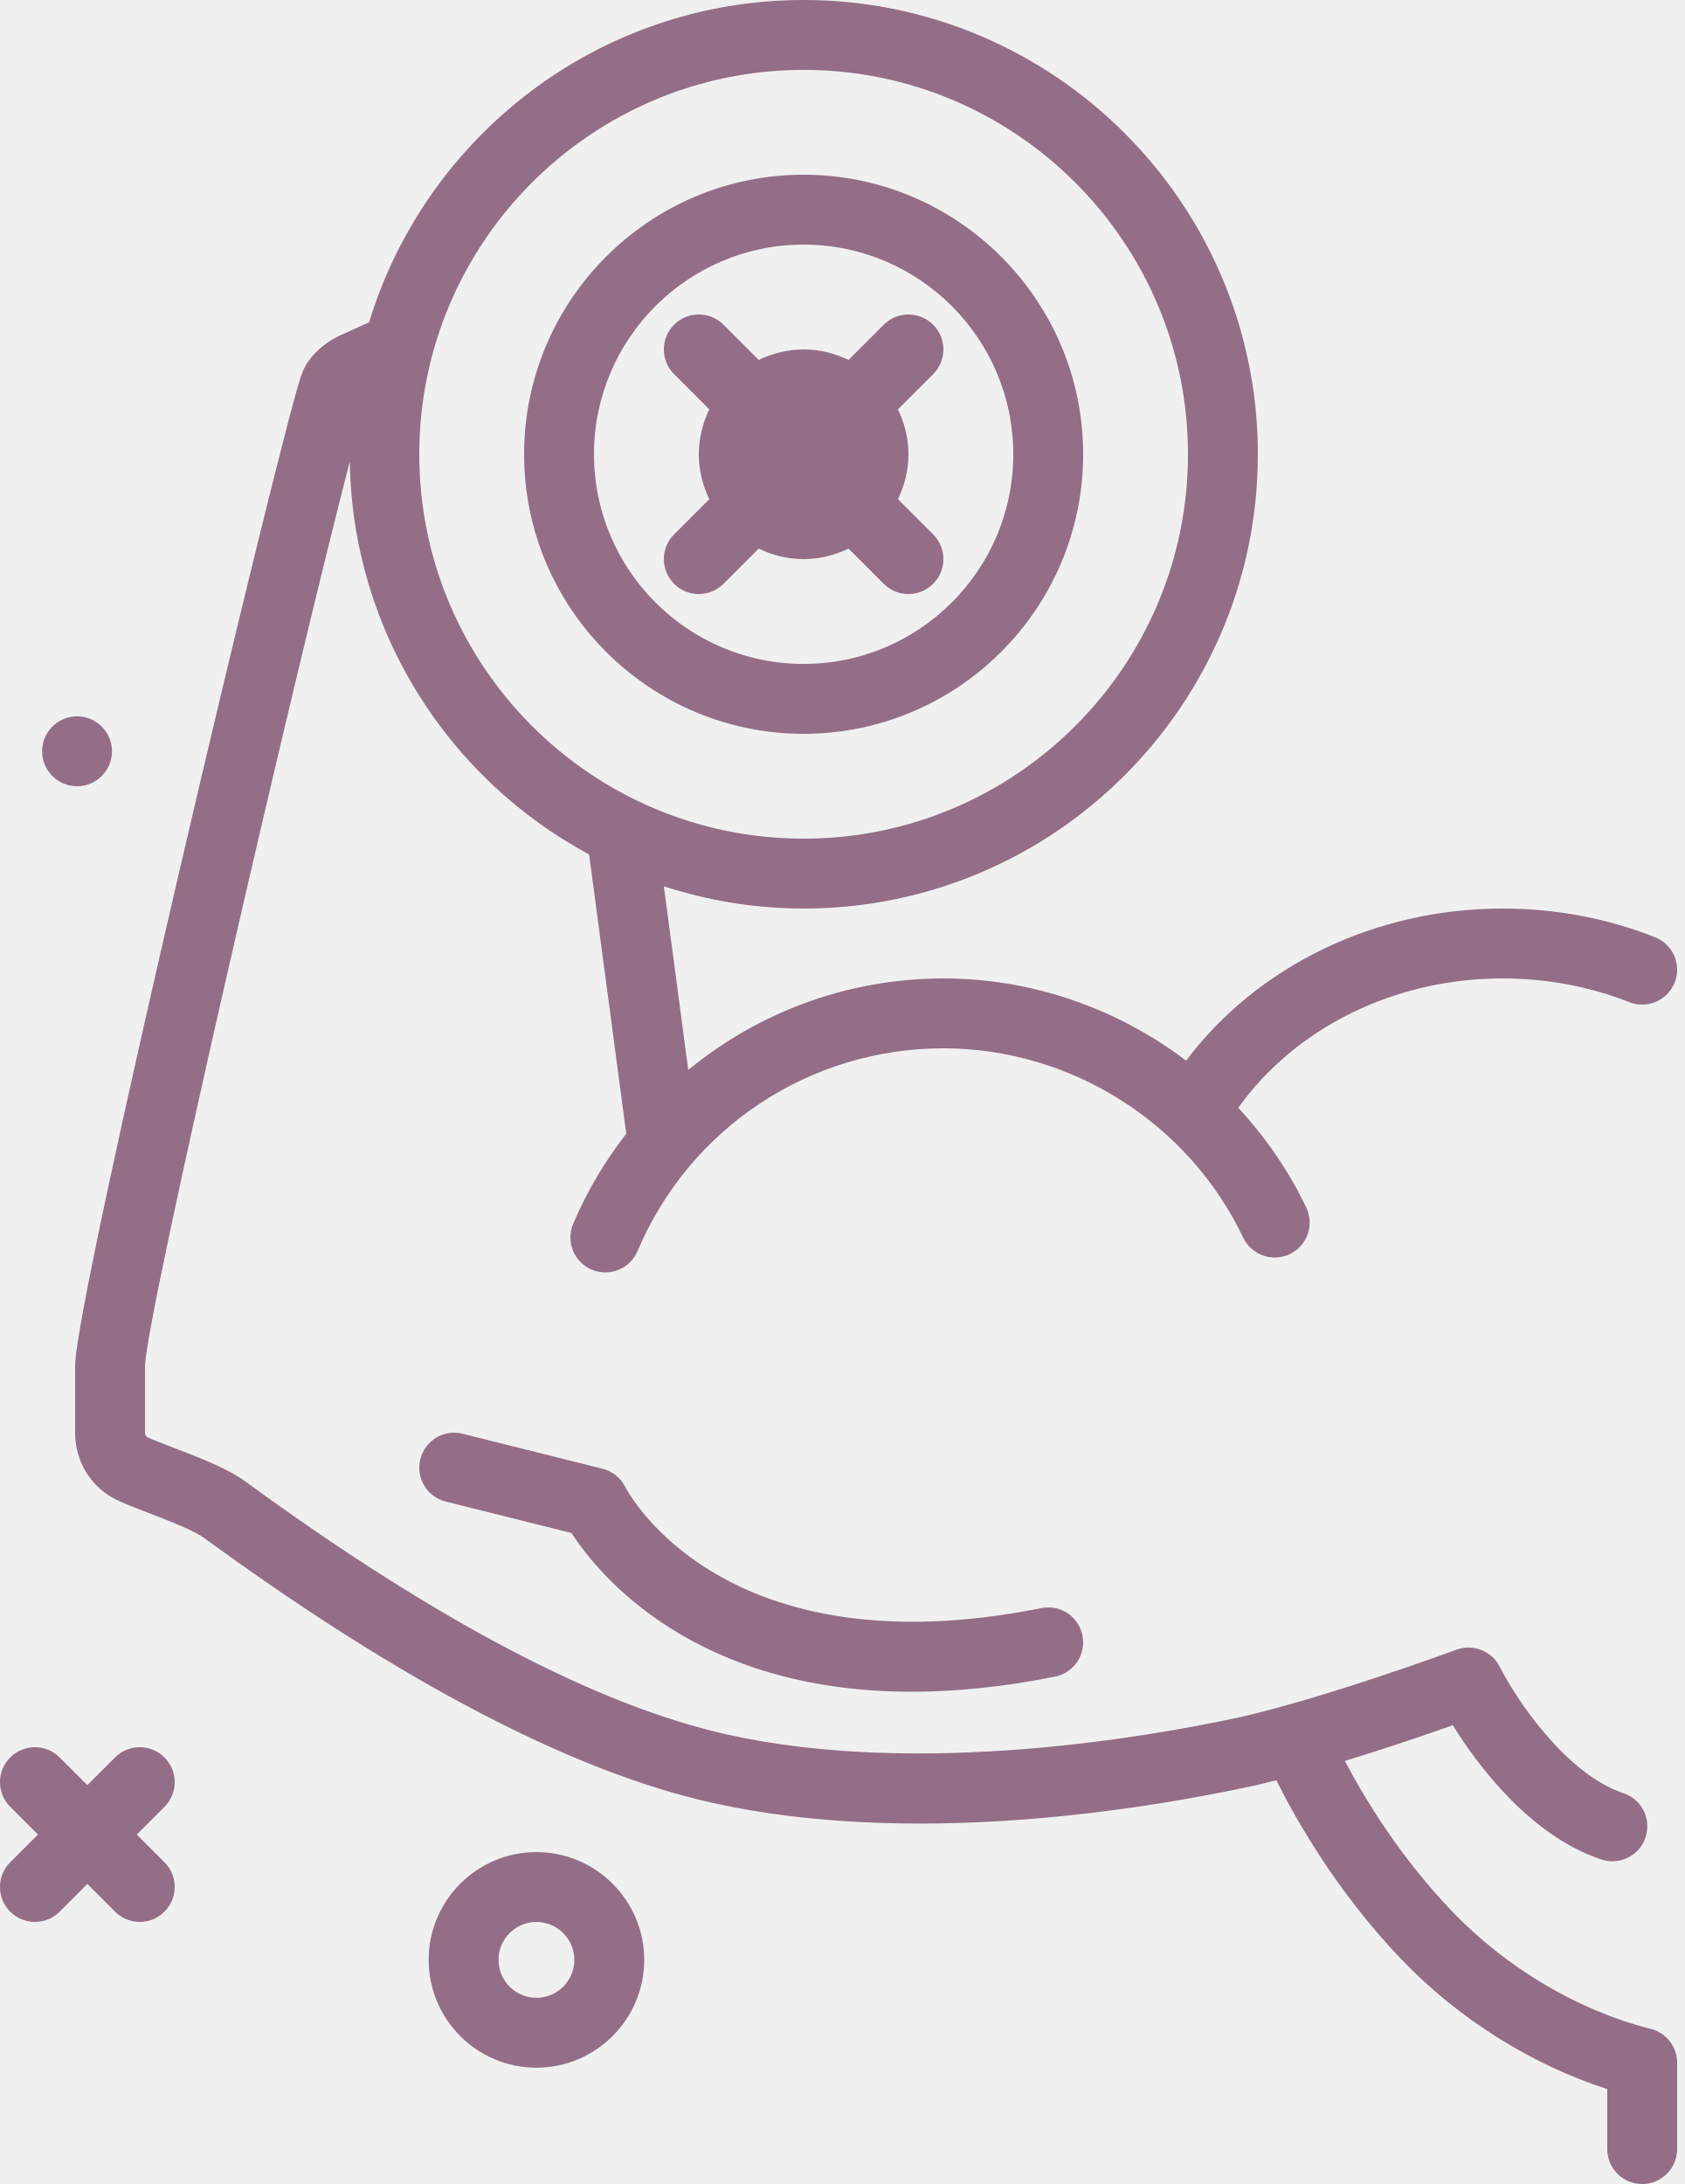
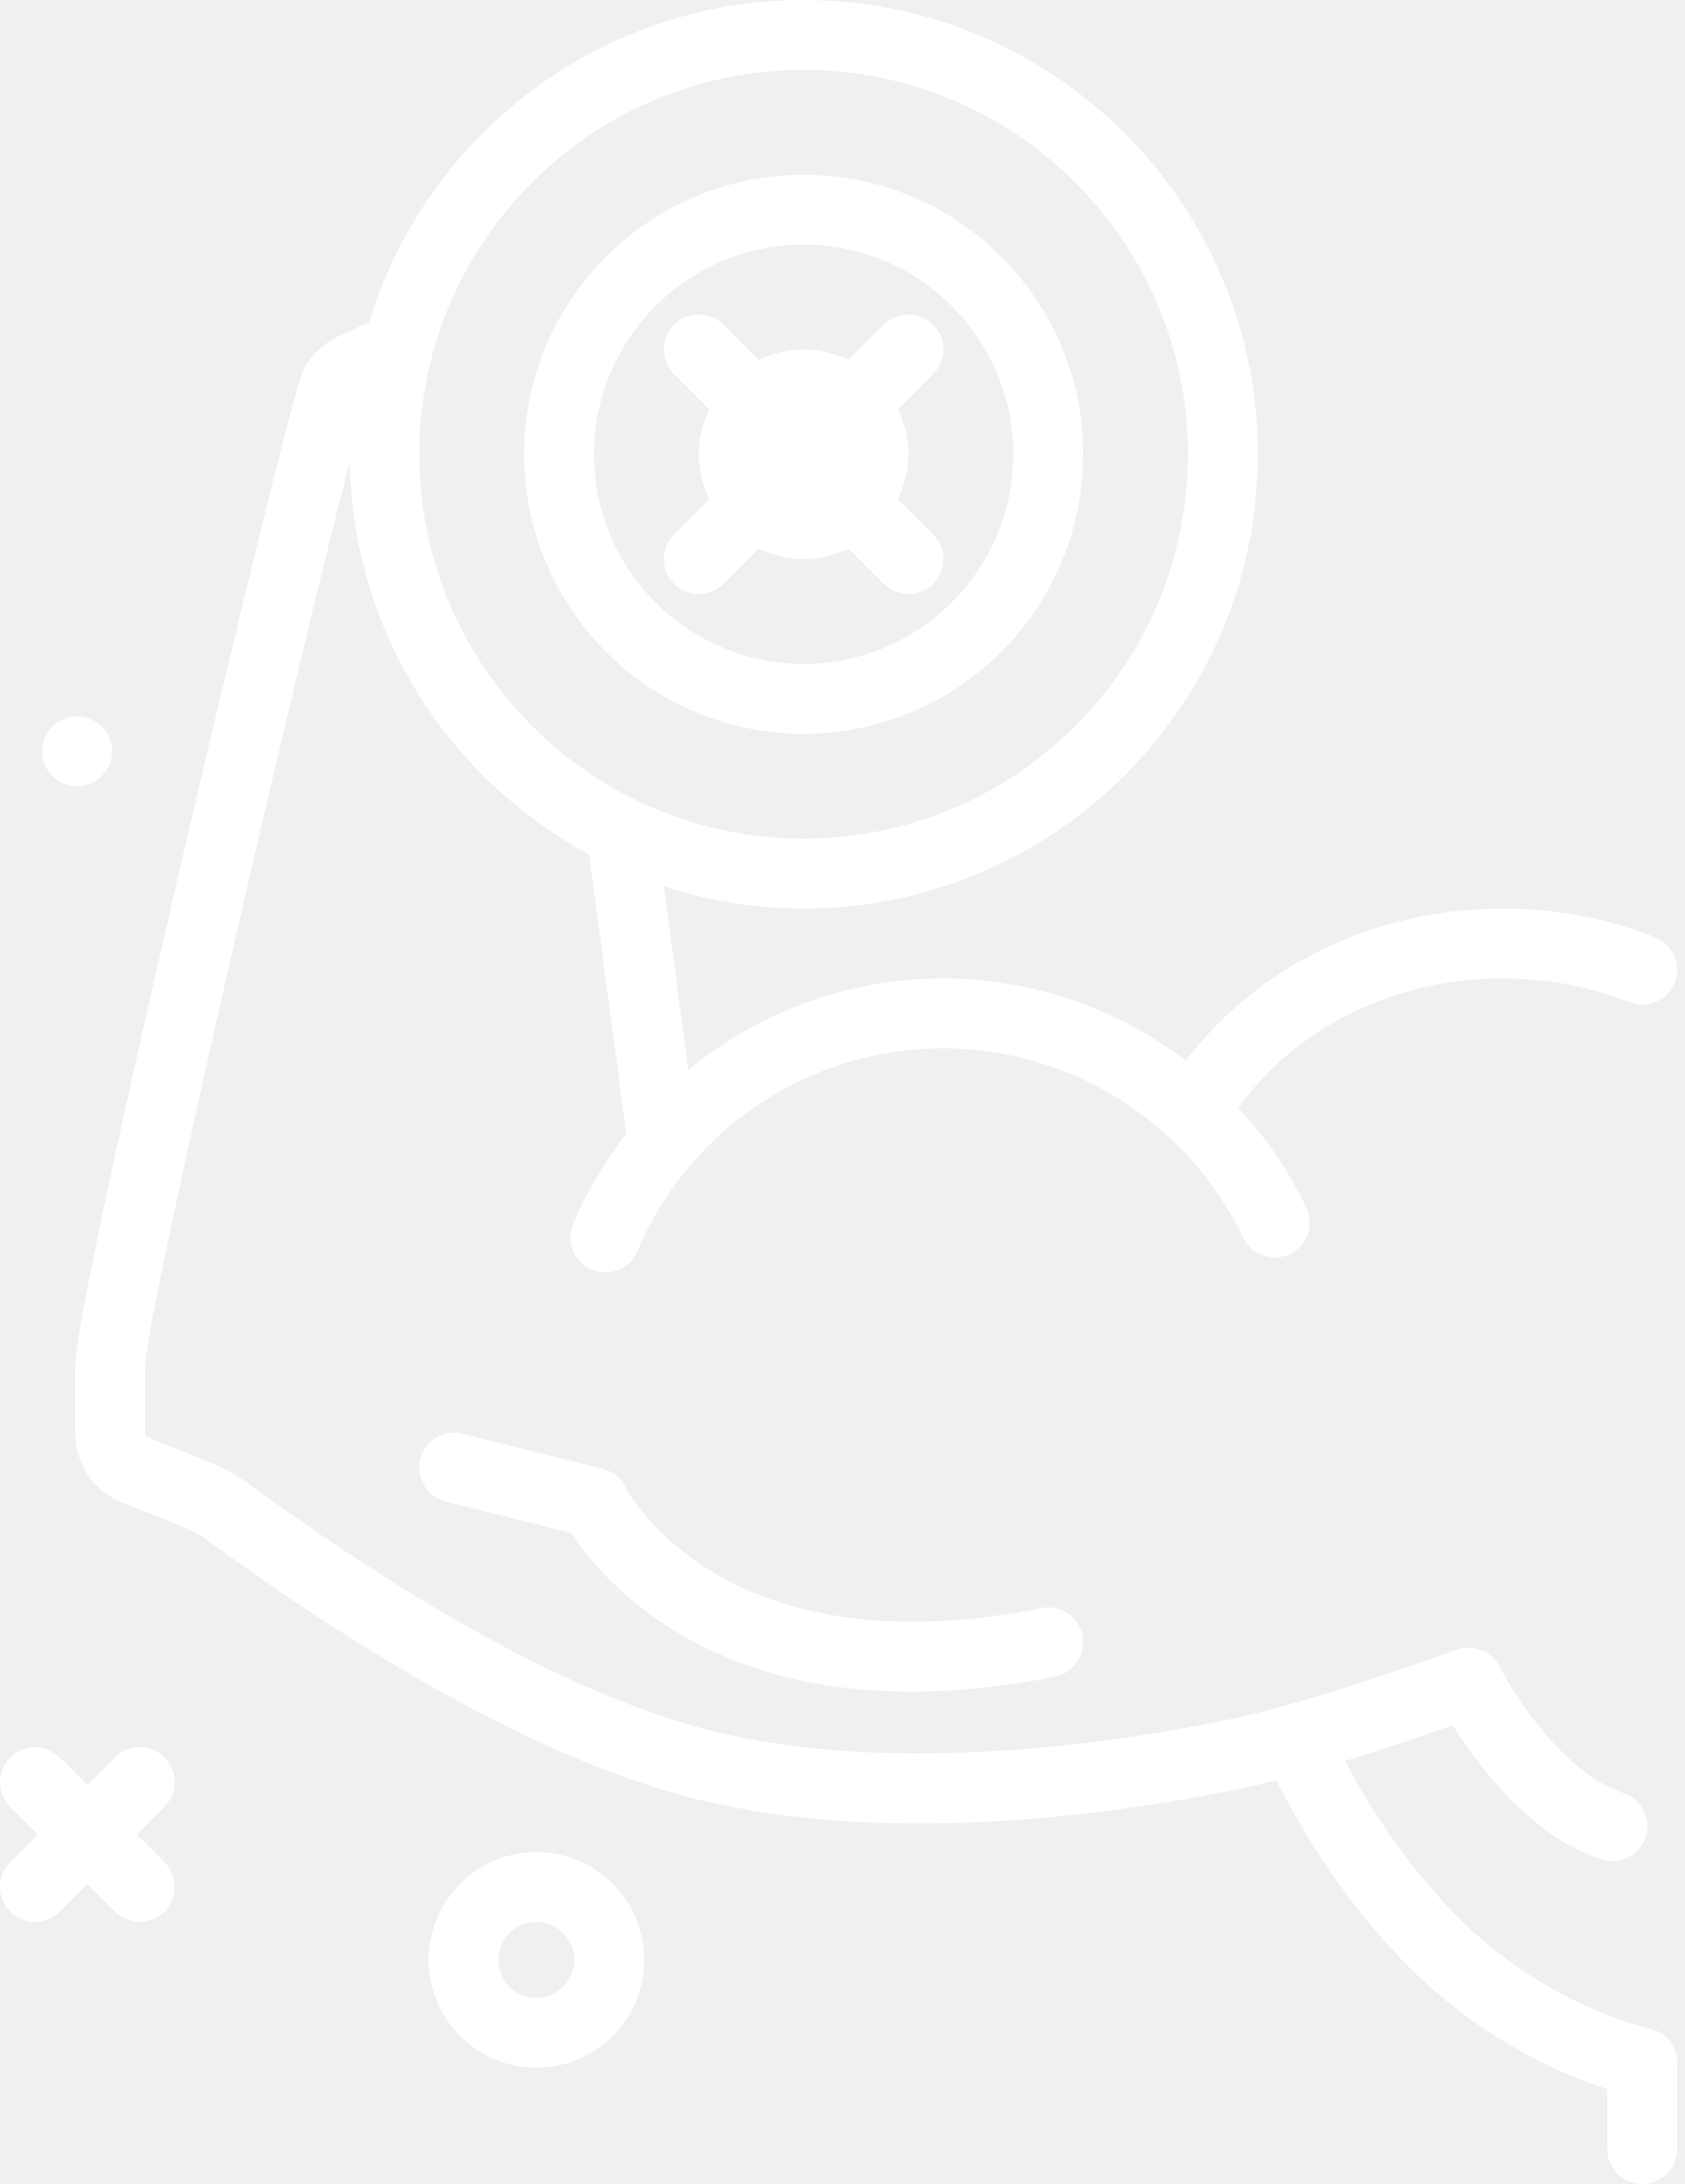
<svg xmlns="http://www.w3.org/2000/svg" width="27" height="35" viewBox="0 0 27 35" fill="none">
-   <path d="M2.636 28.956L2.192 29.4L2.636 29.844C2.855 30.063 2.855 30.417 2.636 30.636C2.527 30.745 2.383 30.8 2.24 30.8C2.097 30.8 1.953 30.745 1.844 30.636L1.4 30.192L0.956 30.636C0.847 30.745 0.703 30.8 0.56 30.8C0.417 30.8 0.273 30.745 0.164 30.636C-0.055 30.417 -0.055 30.063 0.164 29.844L0.608 29.4L0.164 28.956C-0.055 28.737 -0.055 28.383 0.164 28.164C0.383 27.945 0.737 27.945 0.956 28.164L1.4 28.608L1.844 28.164C2.063 27.945 2.417 27.945 2.636 28.164C2.855 28.383 2.855 28.737 2.636 28.956ZM1.235 12.6C1.544 12.6 1.795 12.349 1.795 12.04C1.795 11.731 1.544 11.48 1.235 11.48C0.926 11.48 0.675 11.731 0.675 12.04C0.675 12.349 0.926 12.6 1.235 12.6ZM10.325 31.408C10.325 32.361 9.55 33.136 8.597 33.136C7.645 33.136 6.87 32.361 6.87 31.408C6.87 30.456 7.645 29.681 8.597 29.681C9.55 29.681 10.325 30.456 10.325 31.408ZM9.205 31.408C9.205 31.073 8.933 30.801 8.597 30.801C8.262 30.801 7.99 31.073 7.99 31.408C7.99 31.744 8.262 32.016 8.597 32.016C8.933 32.016 9.205 31.743 9.205 31.408ZM26.88 33.057V34.44C26.88 34.749 26.63 35 26.32 35C26.01 35 25.76 34.749 25.76 34.44V33.479C24.549 33.09 23.366 32.348 22.46 31.399C21.419 30.313 20.761 29.142 20.456 28.529C20.339 28.559 20.223 28.588 20.111 28.614C18.228 29.021 14.605 29.596 11.426 28.894C9.198 28.4 6.456 26.972 3.276 24.65C3.106 24.525 2.697 24.368 2.399 24.253C2.014 24.106 1.806 24.024 1.661 23.907C1.372 23.681 1.204 23.335 1.204 22.96V21.89C1.204 20.797 4.437 7.192 4.822 6.034C4.957 5.606 5.389 5.401 5.475 5.365L5.916 5.164C6.825 2.179 9.602 0 12.88 0C16.894 0 20.16 3.266 20.16 7.28C20.16 11.294 16.894 14.56 12.88 14.56C12.098 14.56 11.346 14.433 10.64 14.204L11.031 17.147C12.159 16.219 13.592 15.68 15.12 15.68C16.546 15.68 17.907 16.162 19.01 16.997C20.148 15.485 22.032 14.56 24.08 14.56C24.929 14.56 25.752 14.714 26.525 15.019C26.813 15.133 26.954 15.457 26.841 15.745C26.727 16.033 26.401 16.173 26.115 16.061C25.473 15.808 24.788 15.68 24.08 15.68C22.347 15.68 20.765 16.47 19.846 17.753C20.282 18.223 20.653 18.758 20.936 19.351C21.069 19.631 20.951 19.965 20.672 20.098C20.392 20.231 20.058 20.112 19.925 19.834C19.047 17.991 17.16 16.8 15.12 16.8C12.977 16.8 11.053 18.075 10.218 20.049C10.127 20.263 9.92 20.391 9.702 20.391C9.629 20.391 9.555 20.377 9.484 20.347C9.199 20.227 9.066 19.898 9.186 19.613C9.408 19.088 9.698 18.606 10.037 18.169L9.442 13.694C7.19 12.482 5.649 10.118 5.606 7.397C4.712 10.844 2.344 21.062 2.324 21.893V22.96C2.324 22.989 2.334 23.012 2.356 23.029C2.401 23.055 2.631 23.143 2.799 23.208C3.197 23.36 3.648 23.532 3.939 23.746C6.991 25.976 9.593 27.34 11.669 27.8C14.749 28.482 18.429 27.831 19.868 27.52C21.282 27.198 23.321 26.445 23.342 26.438C23.609 26.339 23.909 26.457 24.037 26.712C24.266 27.168 25.071 28.421 26.02 28.737C26.313 28.834 26.471 29.152 26.373 29.445C26.296 29.68 26.077 29.828 25.842 29.828C25.784 29.828 25.724 29.819 25.665 29.799C24.52 29.418 23.679 28.282 23.284 27.648C22.876 27.793 22.234 28.013 21.555 28.22C21.861 28.804 22.427 29.747 23.269 30.626C24.139 31.536 25.3 32.224 26.456 32.514C26.706 32.576 26.88 32.8 26.88 33.057ZM6.72 7.28C6.72 10.677 9.483 13.44 12.88 13.44C16.277 13.44 19.04 10.677 19.04 7.28C19.04 3.883 16.277 1.12 12.88 1.12C9.483 1.12 6.72 3.883 6.72 7.28ZM16.69 25.771C11.615 26.785 10.082 23.948 10.021 23.829C9.948 23.683 9.814 23.576 9.656 23.537L7.416 22.977C7.115 22.901 6.811 23.084 6.737 23.384C6.661 23.684 6.844 23.988 7.144 24.063L9.158 24.567C9.599 25.244 11.13 27.111 14.612 27.111C15.299 27.111 16.063 27.039 16.91 26.869C17.213 26.808 17.41 26.514 17.349 26.21C17.289 25.907 16.997 25.709 16.69 25.771ZM8.4 7.28C8.4 4.81 10.41 2.8 12.88 2.8C15.35 2.8 17.36 4.81 17.36 7.28C17.36 9.75 15.35 11.76 12.88 11.76C10.41 11.76 8.4 9.75 8.4 7.28ZM9.52 7.28C9.52 9.133 11.027 10.64 12.88 10.64C14.733 10.64 16.24 9.133 16.24 7.28C16.24 5.427 14.733 3.92 12.88 3.92C11.027 3.92 9.52 5.427 9.52 7.28ZM10.804 8.564L11.368 8C11.264 7.781 11.2 7.539 11.2 7.28C11.2 7.021 11.264 6.779 11.368 6.56L10.804 5.996C10.585 5.777 10.585 5.423 10.804 5.204C11.023 4.985 11.377 4.985 11.596 5.204L12.16 5.768C12.379 5.664 12.621 5.6 12.88 5.6C13.139 5.6 13.381 5.664 13.6 5.768L14.164 5.204C14.383 4.985 14.737 4.985 14.956 5.204C15.175 5.423 15.175 5.777 14.956 5.996L14.392 6.56C14.496 6.779 14.56 7.021 14.56 7.28C14.56 7.539 14.496 7.781 14.392 8L14.956 8.564C15.175 8.783 15.175 9.137 14.956 9.356C14.847 9.465 14.703 9.52 14.56 9.52C14.417 9.52 14.273 9.465 14.164 9.356L13.6 8.792C13.381 8.896 13.139 8.96 12.88 8.96C12.621 8.96 12.379 8.896 12.16 8.792L11.596 9.356C11.486 9.465 11.343 9.52 11.2 9.52C11.057 9.52 10.913 9.465 10.804 9.356C10.585 9.137 10.585 8.783 10.804 8.564Z" fill="#946E86" />
+   <path d="M2.636 28.956L2.192 29.4L2.636 29.844C2.855 30.063 2.855 30.417 2.636 30.636C2.527 30.745 2.383 30.8 2.24 30.8C2.097 30.8 1.953 30.745 1.844 30.636L1.4 30.192L0.956 30.636C0.847 30.745 0.703 30.8 0.56 30.8C0.417 30.8 0.273 30.745 0.164 30.636C-0.055 30.417 -0.055 30.063 0.164 29.844L0.608 29.4L0.164 28.956C-0.055 28.737 -0.055 28.383 0.164 28.164C0.383 27.945 0.737 27.945 0.956 28.164L1.4 28.608L1.844 28.164C2.063 27.945 2.417 27.945 2.636 28.164C2.855 28.383 2.855 28.737 2.636 28.956ZM1.235 12.6C1.544 12.6 1.795 12.349 1.795 12.04C1.795 11.731 1.544 11.48 1.235 11.48C0.926 11.48 0.675 11.731 0.675 12.04C0.675 12.349 0.926 12.6 1.235 12.6ZM10.325 31.408C10.325 32.361 9.55 33.136 8.597 33.136C7.645 33.136 6.87 32.361 6.87 31.408C6.87 30.456 7.645 29.681 8.597 29.681C9.55 29.681 10.325 30.456 10.325 31.408ZM9.205 31.408C9.205 31.073 8.933 30.801 8.597 30.801C8.262 30.801 7.99 31.073 7.99 31.408C7.99 31.744 8.262 32.016 8.597 32.016C8.933 32.016 9.205 31.743 9.205 31.408ZM26.88 33.057V34.44C26.88 34.749 26.63 35 26.32 35C26.01 35 25.76 34.749 25.76 34.44V33.479C24.549 33.09 23.366 32.348 22.46 31.399C21.419 30.313 20.761 29.142 20.456 28.529C20.339 28.559 20.223 28.588 20.111 28.614C18.228 29.021 14.605 29.596 11.426 28.894C9.198 28.4 6.456 26.972 3.276 24.65C3.106 24.525 2.697 24.368 2.399 24.253C2.014 24.106 1.806 24.024 1.661 23.907C1.372 23.681 1.204 23.335 1.204 22.96V21.89C1.204 20.797 4.437 7.192 4.822 6.034C4.957 5.606 5.389 5.401 5.475 5.365L5.916 5.164C6.825 2.179 9.602 0 12.88 0C16.894 0 20.16 3.266 20.16 7.28C20.16 11.294 16.894 14.56 12.88 14.56C12.098 14.56 11.346 14.433 10.64 14.204L11.031 17.147C12.159 16.219 13.592 15.68 15.12 15.68C16.546 15.68 17.907 16.162 19.01 16.997C20.148 15.485 22.032 14.56 24.08 14.56C24.929 14.56 25.752 14.714 26.525 15.019C26.813 15.133 26.954 15.457 26.841 15.745C26.727 16.033 26.401 16.173 26.115 16.061C25.473 15.808 24.788 15.68 24.08 15.68C22.347 15.68 20.765 16.47 19.846 17.753C20.282 18.223 20.653 18.758 20.936 19.351C21.069 19.631 20.951 19.965 20.672 20.098C20.392 20.231 20.058 20.112 19.925 19.834C19.047 17.991 17.16 16.8 15.12 16.8C12.977 16.8 11.053 18.075 10.218 20.049C10.127 20.263 9.92 20.391 9.702 20.391C9.629 20.391 9.555 20.377 9.484 20.347C9.199 20.227 9.066 19.898 9.186 19.613C9.408 19.088 9.698 18.606 10.037 18.169L9.442 13.694C7.19 12.482 5.649 10.118 5.606 7.397C4.712 10.844 2.344 21.062 2.324 21.893V22.96C2.324 22.989 2.334 23.012 2.356 23.029C2.401 23.055 2.631 23.143 2.799 23.208C3.197 23.36 3.648 23.532 3.939 23.746C6.991 25.976 9.593 27.34 11.669 27.8C14.749 28.482 18.429 27.831 19.868 27.52C21.282 27.198 23.321 26.445 23.342 26.438C23.609 26.339 23.909 26.457 24.037 26.712C24.266 27.168 25.071 28.421 26.02 28.737C26.313 28.834 26.471 29.152 26.373 29.445C26.296 29.68 26.077 29.828 25.842 29.828C25.784 29.828 25.724 29.819 25.665 29.799C24.52 29.418 23.679 28.282 23.284 27.648C22.876 27.793 22.234 28.013 21.555 28.22C21.861 28.804 22.427 29.747 23.269 30.626C24.139 31.536 25.3 32.224 26.456 32.514C26.706 32.576 26.88 32.8 26.88 33.057ZM6.72 7.28C6.72 10.677 9.483 13.44 12.88 13.44C16.277 13.44 19.04 10.677 19.04 7.28C19.04 3.883 16.277 1.12 12.88 1.12C9.483 1.12 6.72 3.883 6.72 7.28ZM16.69 25.771C11.615 26.785 10.082 23.948 10.021 23.829C9.948 23.683 9.814 23.576 9.656 23.537L7.416 22.977C7.115 22.901 6.811 23.084 6.737 23.384C6.661 23.684 6.844 23.988 7.144 24.063L9.158 24.567C9.599 25.244 11.13 27.111 14.612 27.111C15.299 27.111 16.063 27.039 16.91 26.869C17.213 26.808 17.41 26.514 17.349 26.21C17.289 25.907 16.997 25.709 16.69 25.771ZM8.4 7.28C8.4 4.81 10.41 2.8 12.88 2.8C15.35 2.8 17.36 4.81 17.36 7.28C17.36 9.75 15.35 11.76 12.88 11.76C10.41 11.76 8.4 9.75 8.4 7.28ZM9.52 7.28C9.52 9.133 11.027 10.64 12.88 10.64C14.733 10.64 16.24 9.133 16.24 7.28C16.24 5.427 14.733 3.92 12.88 3.92C11.027 3.92 9.52 5.427 9.52 7.28ZM10.804 8.564L11.368 8C11.264 7.781 11.2 7.539 11.2 7.28C11.2 7.021 11.264 6.779 11.368 6.56L10.804 5.996C10.585 5.777 10.585 5.423 10.804 5.204C11.023 4.985 11.377 4.985 11.596 5.204L12.16 5.768C12.379 5.664 12.621 5.6 12.88 5.6C13.139 5.6 13.381 5.664 13.6 5.768L14.164 5.204C14.383 4.985 14.737 4.985 14.956 5.204C15.175 5.423 15.175 5.777 14.956 5.996L14.392 6.56C14.496 6.779 14.56 7.021 14.56 7.28C14.56 7.539 14.496 7.781 14.392 8L14.956 8.564C15.175 8.783 15.175 9.137 14.956 9.356C14.847 9.465 14.703 9.52 14.56 9.52C14.417 9.52 14.273 9.465 14.164 9.356L13.6 8.792C13.381 8.896 13.139 8.96 12.88 8.96C12.621 8.96 12.379 8.896 12.16 8.792L11.596 9.356C11.486 9.465 11.343 9.52 11.2 9.52C11.057 9.52 10.913 9.465 10.804 9.356C10.585 9.137 10.585 8.783 10.804 8.564Z" fill="#fff" />
</svg>
